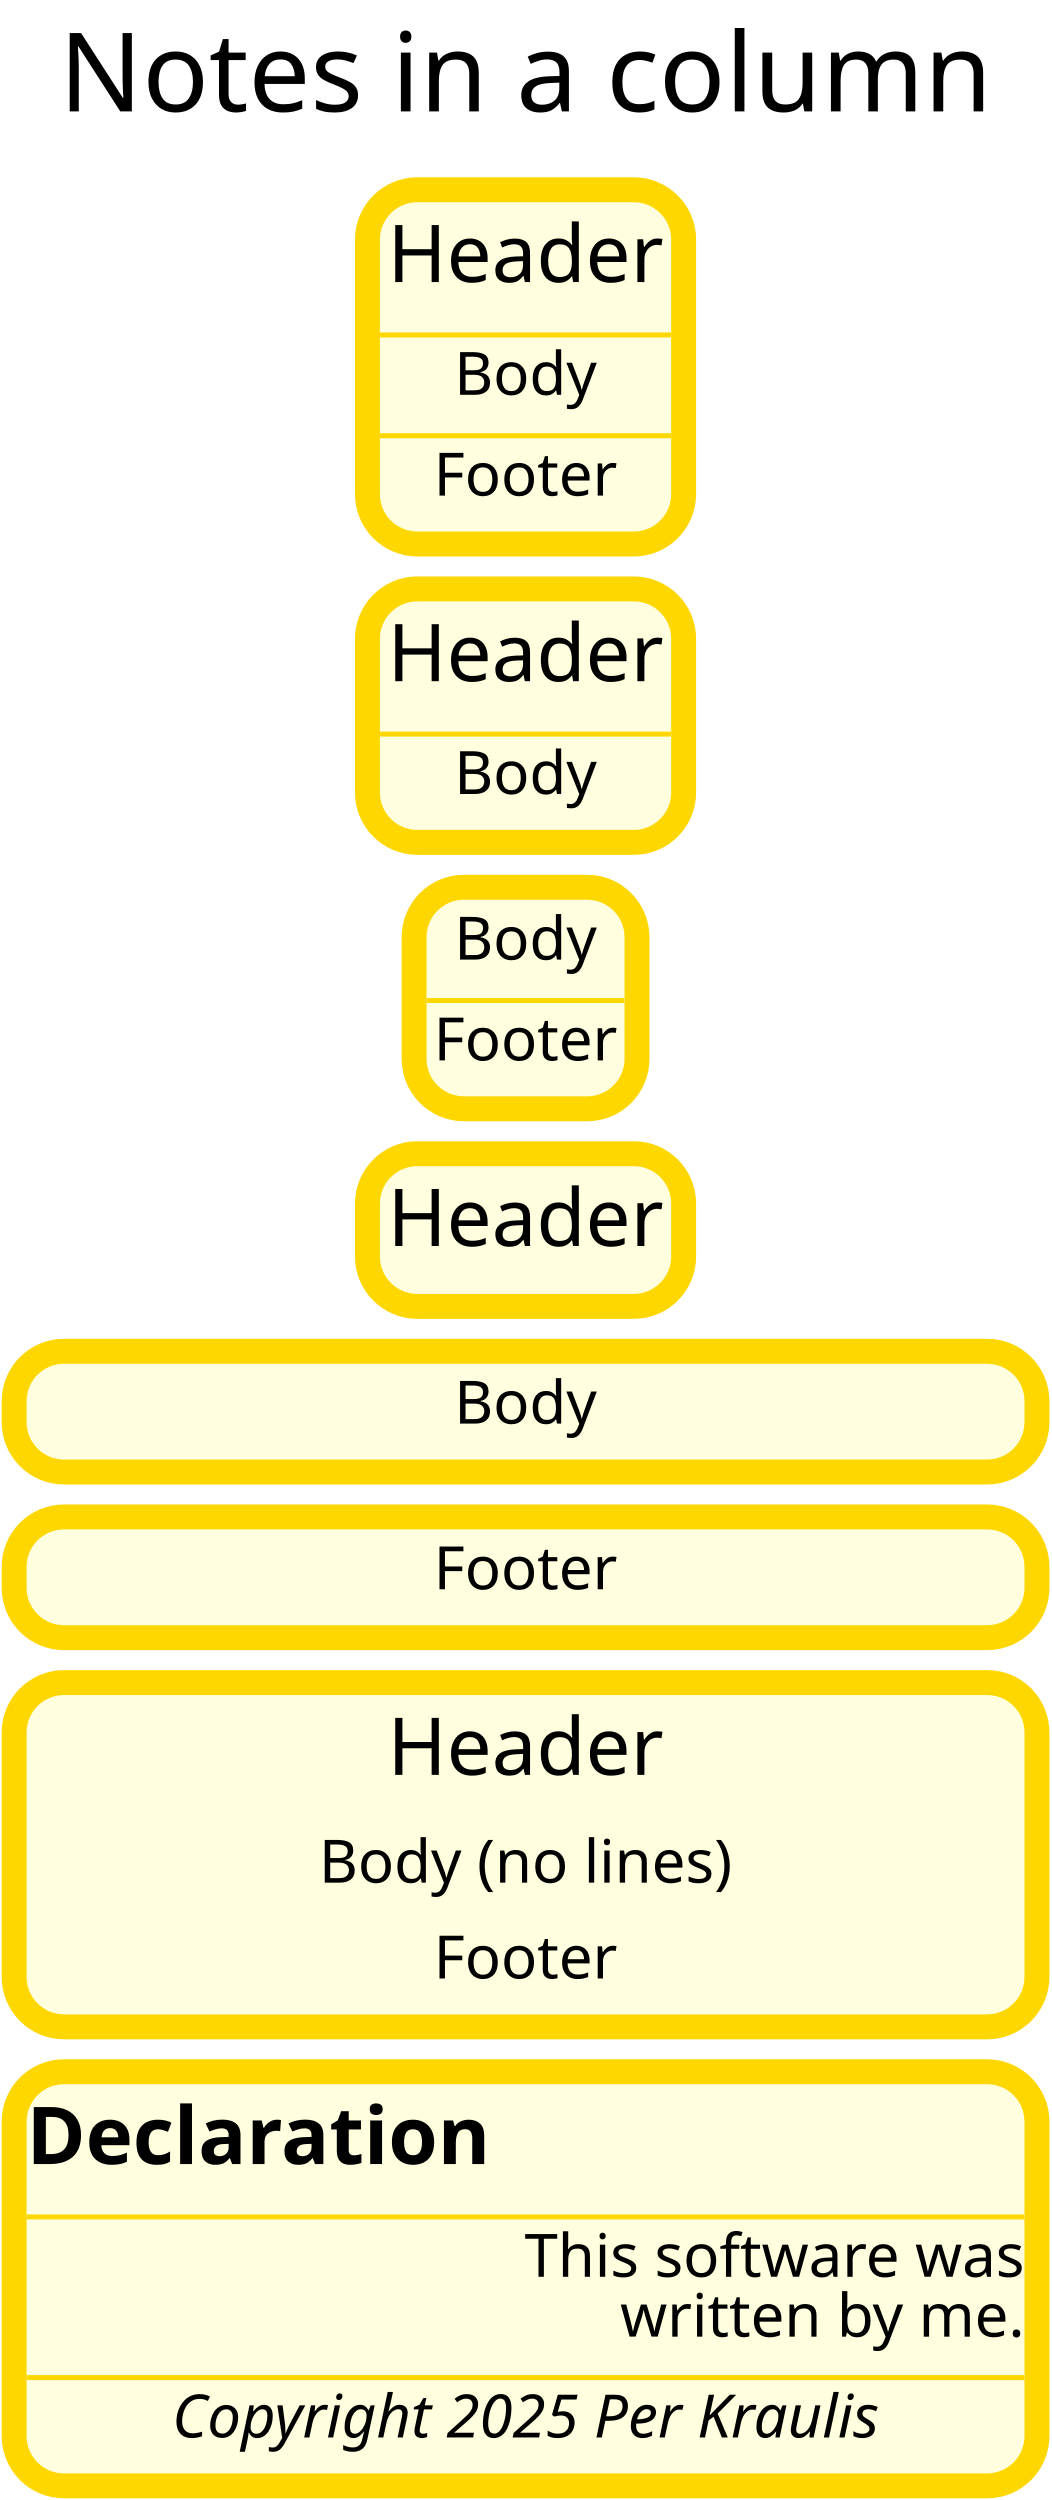
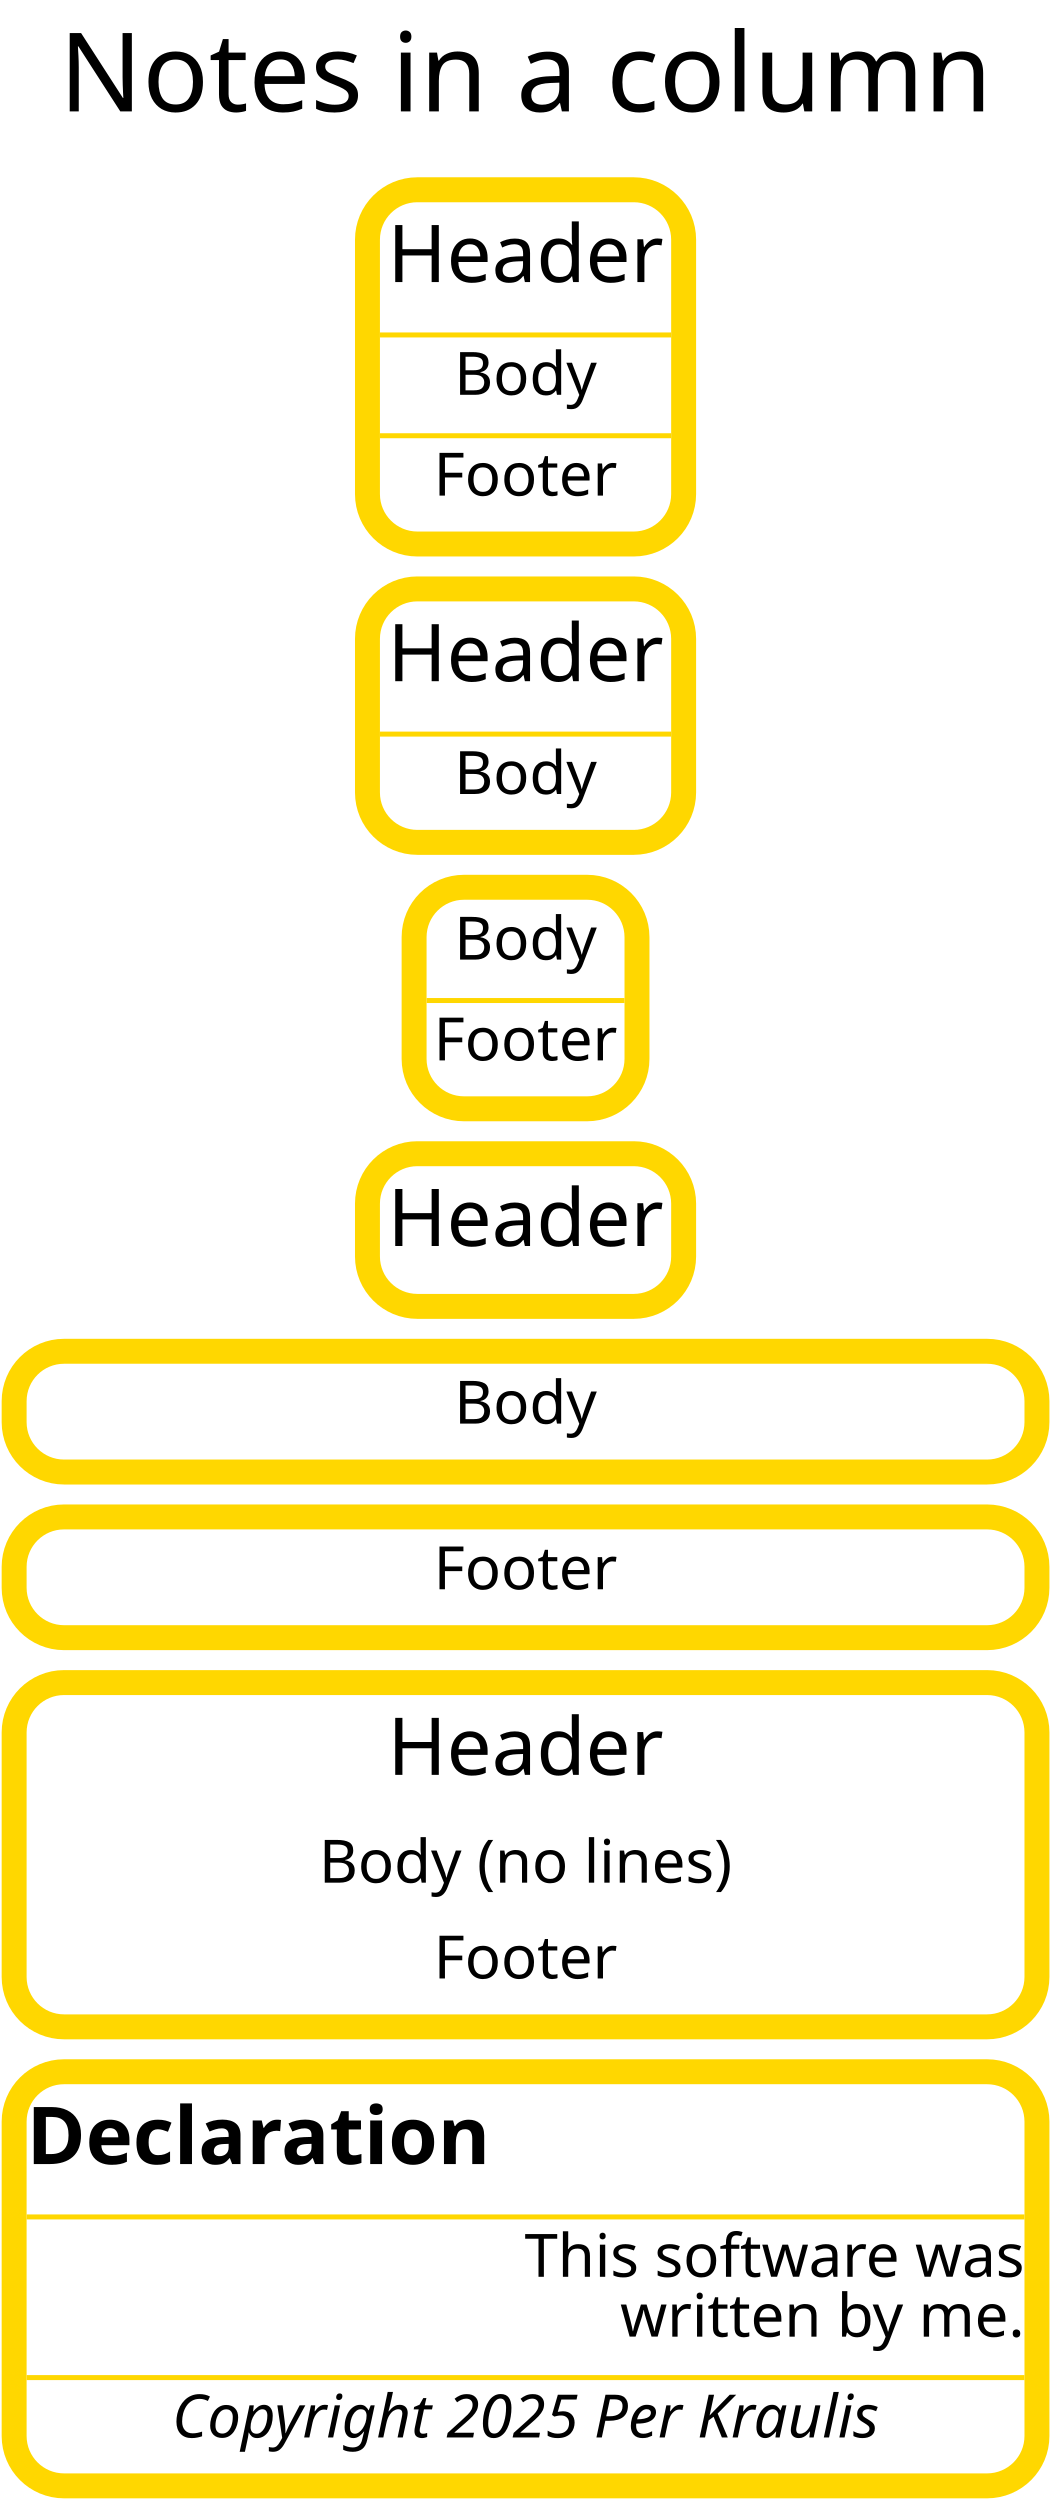
<svg xmlns="http://www.w3.org/2000/svg" width="316" height="751.6" viewBox="0 0 316 751.6" transform="translate(0.5, 0.5)">
  <g class="layout">
    <g transform="translate(0,0)">
      <g>
        <g class="subchart" transform="translate(0,0) scale(1.5)">
          <g class="layout">
            <g fill="black" font-family="sans-serif" font-size="22" text-anchor="middle" transform="translate(4.785,0)">
              <text y="22" x="100.215">Notes in a column</text>
            </g>
            <g transform="translate(70.816,35.2)">
              <g class="layout">
                <g transform="translate(0,0)">
-                   <rect x="2.5" y="2.5" width="63.368" height="71" fill="lightyellow" stroke="gold" rx="10" ry="10" class="frame" stroke-width="5" />
+                   <rect x="2.5" y="2.5" width="63.368" height="71" stroke="gold" fill="none" class="frame" rx="10" ry="10" stroke-width="5" />
                </g>
                <g transform="translate(5,5)">
                  <g>
                    <g fill="black" font-family="sans-serif" font-size="16" text-anchor="middle" transform="translate(0,0)">
                      <text y="16" x="29.184">Header</text>
                    </g>
                    <g fill="black" font-family="sans-serif" font-size="12" text-anchor="middle" transform="translate(13.281,26.6)">
                      <text y="12" x="15.903">Body</text>
                    </g>
                    <g fill="black" font-family="sans-serif" font-size="12" text-anchor="middle" transform="translate(9.348,46.8)">
                      <text y="12" x="19.836">Footer</text>
                    </g>
                    <line x1="0" y1="26.6" x2="58.368" y2="26.6" stroke="gold" stroke-width="1" />
                    <line x1="0" y1="46.8" x2="58.368" y2="46.8" stroke="gold" stroke-width="1" />
                  </g>
                </g>
              </g>
            </g>
            <g transform="translate(70.816,115.2)">
              <g class="layout">
                <g transform="translate(0,0)">
-                   <rect x="2.5" y="2.5" width="63.368" height="50.8" fill="lightyellow" stroke="gold" rx="10" ry="10" class="frame" stroke-width="5" />
+                   <rect x="2.5" y="2.5" width="63.368" height="50.8" stroke="gold" fill="none" class="frame" rx="10" ry="10" stroke-width="5" />
                </g>
                <g transform="translate(5,5)">
                  <g>
                    <g fill="black" font-family="sans-serif" font-size="16" text-anchor="middle" transform="translate(0,0)">
                      <text y="16" x="29.184">Header</text>
                    </g>
                    <g fill="black" font-family="sans-serif" font-size="12" text-anchor="middle" transform="translate(13.281,26.6)">
                      <text y="12" x="15.903">Body</text>
                    </g>
                    <line x1="0" y1="26.6" x2="58.368" y2="26.6" stroke="gold" stroke-width="1" />
                  </g>
                </g>
              </g>
            </g>
            <g transform="translate(80.164,175)">
              <g class="layout">
                <g transform="translate(0,0)">
-                   <rect x="2.5" y="2.5" width="44.672" height="44.4" fill="lightyellow" stroke="gold" rx="10" ry="10" class="frame" stroke-width="5" />
+                   <rect x="2.5" y="2.5" width="44.672" height="44.4" stroke="gold" fill="none" class="frame" rx="10" ry="10" stroke-width="5" />
                </g>
                <g transform="translate(5,5)">
                  <g>
                    <g fill="black" font-family="sans-serif" font-size="12" text-anchor="middle" transform="translate(3.933,0)">
                      <text y="12" x="15.903">Body</text>
                    </g>
                    <g fill="black" font-family="sans-serif" font-size="12" text-anchor="middle" transform="translate(0,20.2)">
                      <text y="12" x="19.836">Footer</text>
                    </g>
                    <line x1="0" y1="20.2" x2="39.672" y2="20.2" stroke="gold" stroke-width="1" />
                  </g>
                </g>
              </g>
            </g>
            <g transform="translate(70.816,228.4)">
              <g class="layout">
                <g transform="translate(0,0)">
-                   <rect x="2.5" y="2.5" width="63.368" height="30.6" fill="lightyellow" stroke="gold" rx="10" ry="10" class="frame" stroke-width="5" />
+                   <rect x="2.5" y="2.5" width="63.368" height="30.6" stroke="gold" fill="none" class="frame" rx="10" ry="10" stroke-width="5" />
                </g>
                <g transform="translate(5,5)">
                  <g>
                    <g fill="black" font-family="sans-serif" font-size="16" text-anchor="middle" transform="translate(0,0)">
                      <text y="16" x="29.184">Header</text>
                    </g>
                  </g>
                </g>
              </g>
            </g>
            <g transform="translate(0,268)">
              <g class="layout">
                <g transform="translate(0,0)">
-                   <rect x="2.5" y="2.5" width="205" height="24.2" fill="lightyellow" stroke="gold" rx="10" ry="10" class="frame" stroke-width="5" />
+                   <rect x="2.5" y="2.5" width="205" height="24.2" stroke="gold" fill="none" class="frame" rx="10" ry="10" stroke-width="5" />
                </g>
                <g transform="translate(5,5)">
                  <g>
                    <g fill="black" font-family="sans-serif" font-size="12" text-anchor="middle" transform="translate(84.097,0)">
                      <text y="12" x="15.903">Body</text>
                    </g>
                  </g>
                </g>
              </g>
            </g>
            <g transform="translate(0,301.2)">
              <g class="layout">
                <g transform="translate(0,0)">
-                   <rect x="2.5" y="2.5" width="205" height="24.2" fill="lightyellow" stroke="gold" rx="10" ry="10" class="frame" stroke-width="5" />
+                   <rect x="2.5" y="2.5" width="205" height="24.2" stroke="gold" fill="none" class="frame" rx="10" ry="10" stroke-width="5" />
                </g>
                <g transform="translate(5,5)">
                  <g>
                    <g fill="black" font-family="sans-serif" font-size="12" text-anchor="middle" transform="translate(80.164,0)">
                      <text y="12" x="19.836">Footer</text>
                    </g>
                  </g>
                </g>
              </g>
            </g>
            <g transform="translate(0,334.4)">
              <g class="layout">
                <g transform="translate(0,0)">
-                   <rect x="2.5" y="2.5" width="205" height="69" fill="lightyellow" stroke="gold" rx="10" ry="10" class="frame" stroke-width="5" />
+                   <rect x="2.5" y="2.5" width="205" height="69" stroke="gold" fill="none" class="frame" rx="10" ry="10" stroke-width="5" />
                </g>
                <g transform="translate(5,5)">
                  <g>
                    <g fill="black" font-family="sans-serif" font-size="16" text-anchor="middle" transform="translate(70.816,0)">
                      <text y="16" x="29.184">Header</text>
                    </g>
                    <g fill="black" font-family="sans-serif" font-size="12" text-anchor="middle" transform="translate(54,25.6)">
                      <text y="12" x="46">Body (no lines)</text>
                    </g>
                    <g fill="black" font-family="sans-serif" font-size="12" text-anchor="middle" transform="translate(80.164,44.8)">
                      <text y="12" x="19.836">Footer</text>
                    </g>
                  </g>
                </g>
              </g>
            </g>
            <g transform="translate(0,412.4)">
              <g class="layout">
                <g transform="translate(0,0)">
-                   <rect x="2.5" y="2.5" width="205" height="83" fill="lightyellow" stroke="gold" rx="10" ry="10" class="frame" stroke-width="5" />
+                   <rect x="2.5" y="2.5" width="205" height="83" stroke="gold" fill="none" class="frame" rx="10" ry="10" stroke-width="5" />
                </g>
                <g transform="translate(5,5)">
                  <g>
                    <g fill="black" font-family="sans-serif" font-size="16" font-weight="bold" transform="translate(0,0)">
                      <text y="16">Declaration</text>
                    </g>
                    <g fill="black" font-family="sans-serif" font-size="12" text-anchor="end" transform="translate(91.358,26.6)">
                      <text y="12" x="108.642">This software was</text>
                      <text y="24" x="108.642">written by me.</text>
                    </g>
                    <g fill="black" font-family="sans-serif" font-size="12" font-style="italic" text-anchor="middle" transform="translate(18.376,58.8)">
                      <text y="12" x="81.624">Copyright 2025 Per Kraulis</text>
                    </g>
                    <line x1="0" y1="26.6" x2="200" y2="26.6" stroke="gold" stroke-width="1" />
                    <line x1="0" y1="58.8" x2="200" y2="58.8" stroke="gold" stroke-width="1" />
                  </g>
                </g>
              </g>
            </g>
          </g>
        </g>
      </g>
    </g>
  </g>
</svg>
